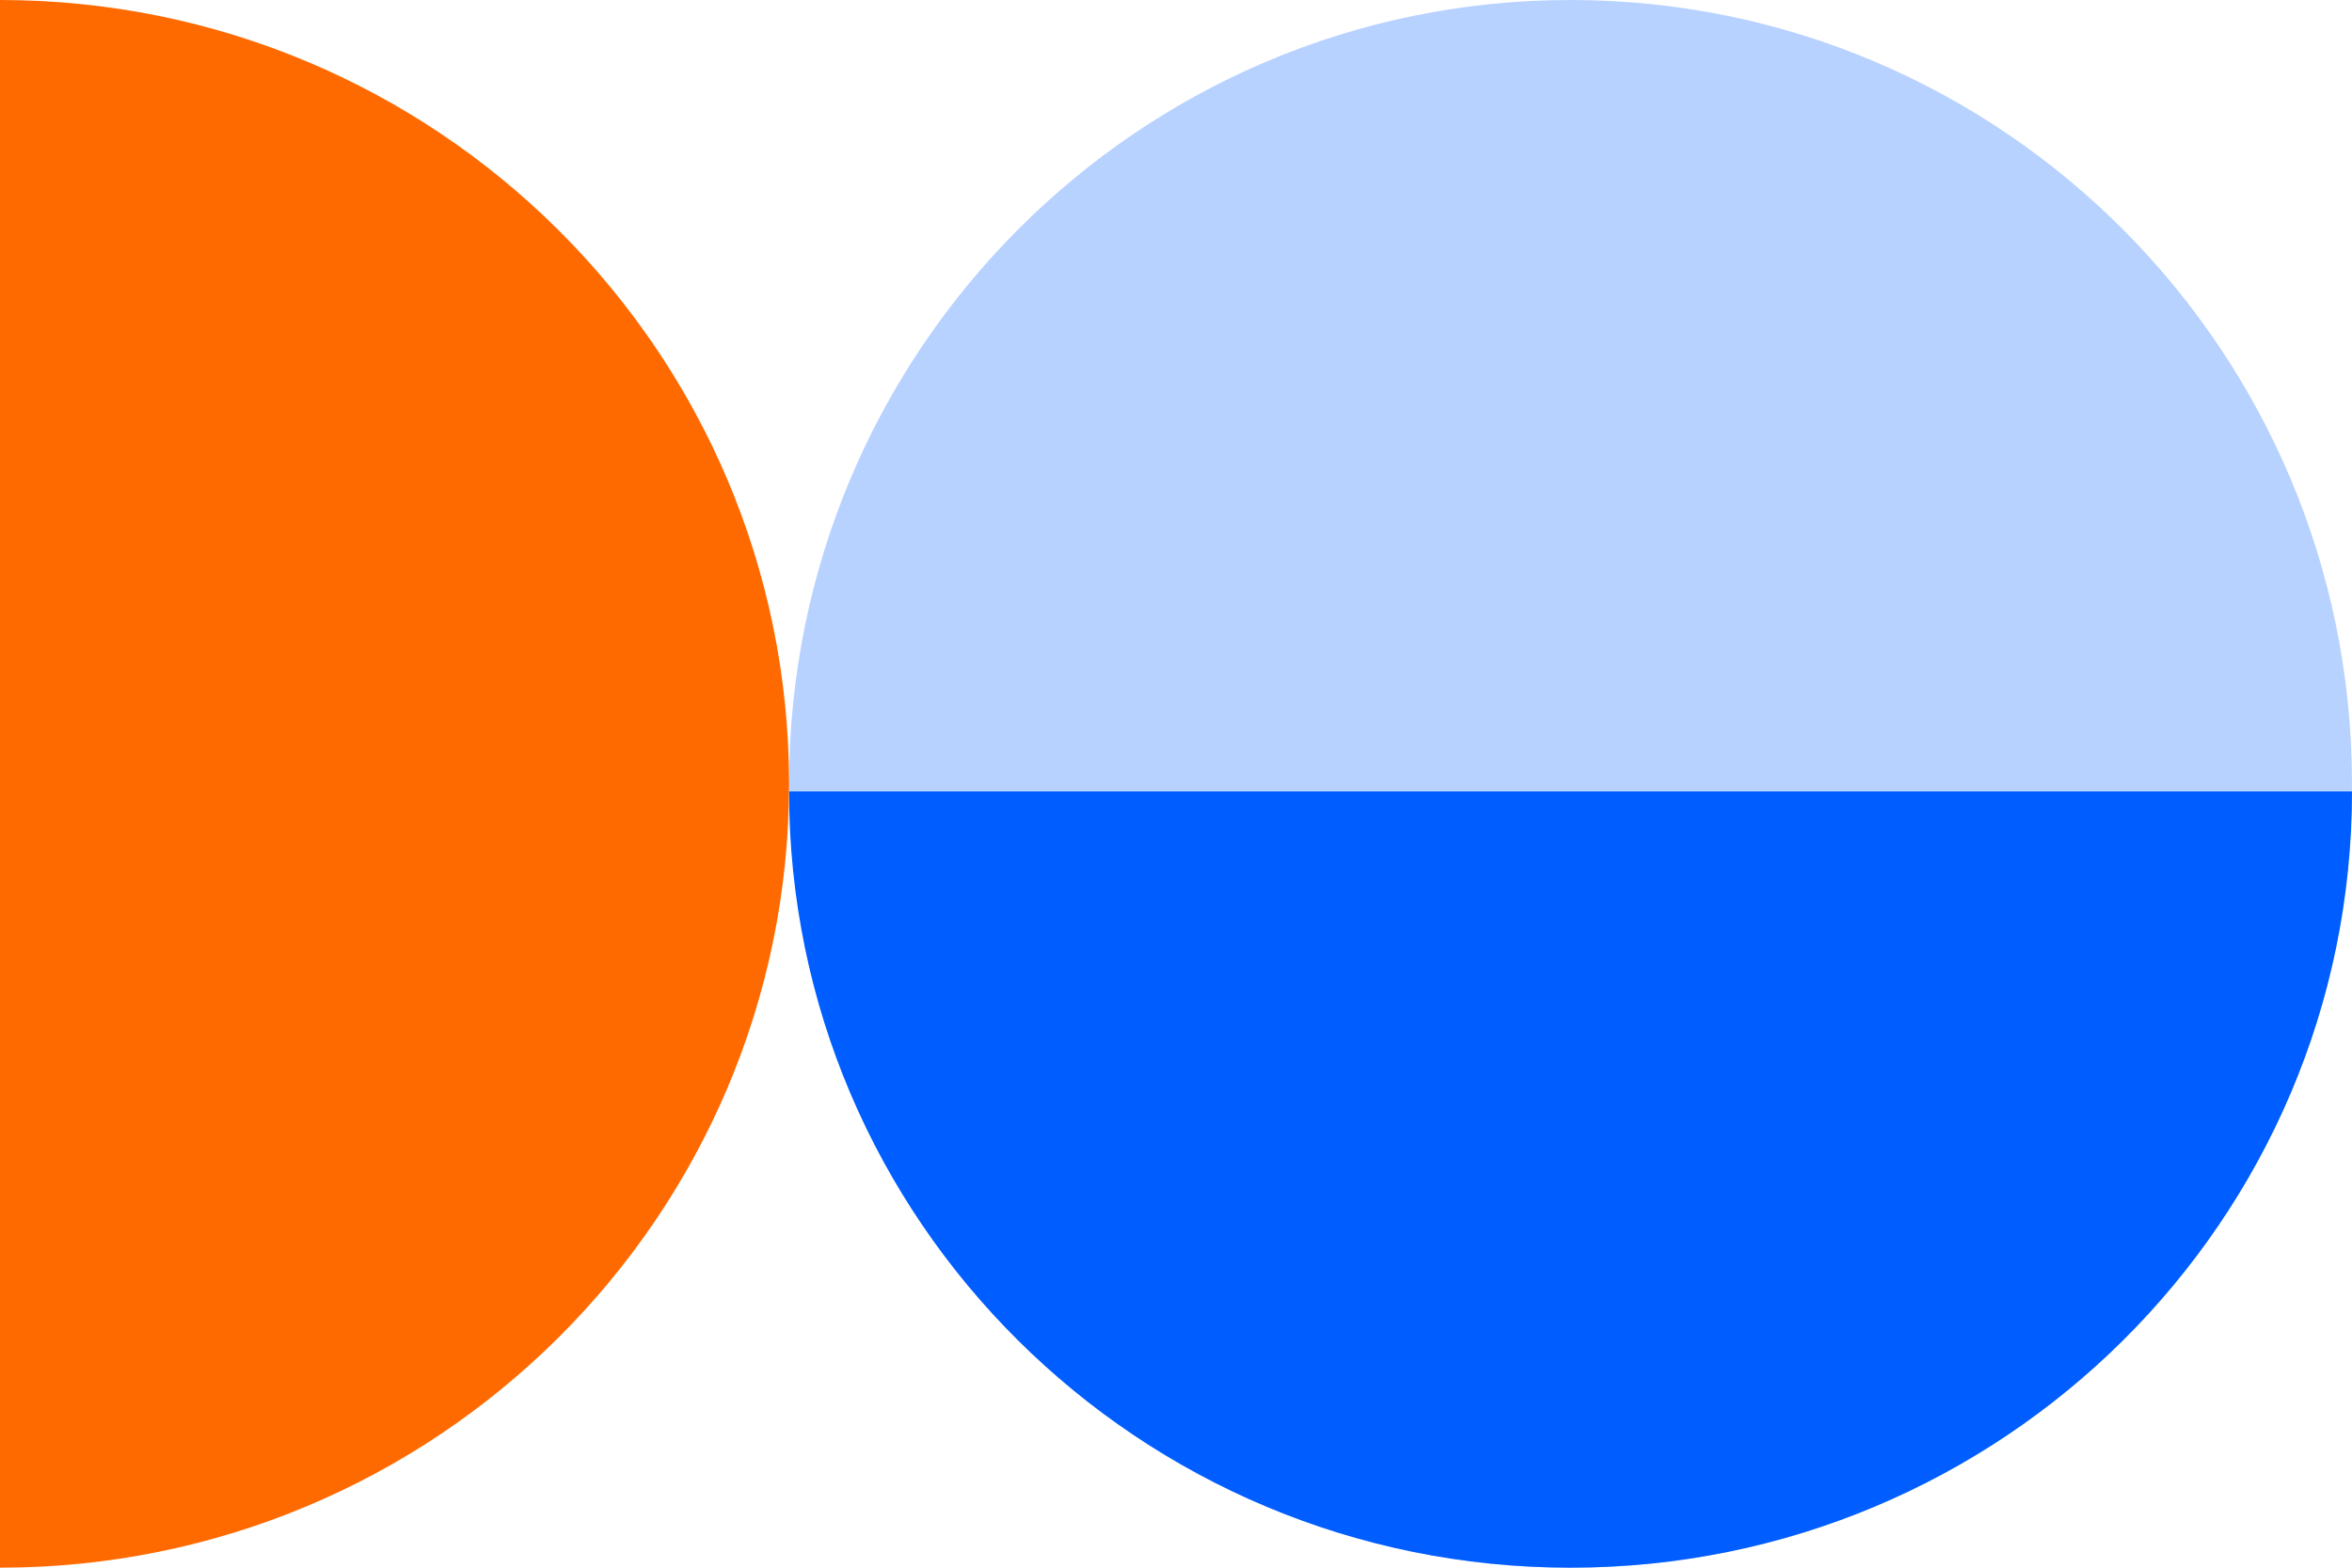
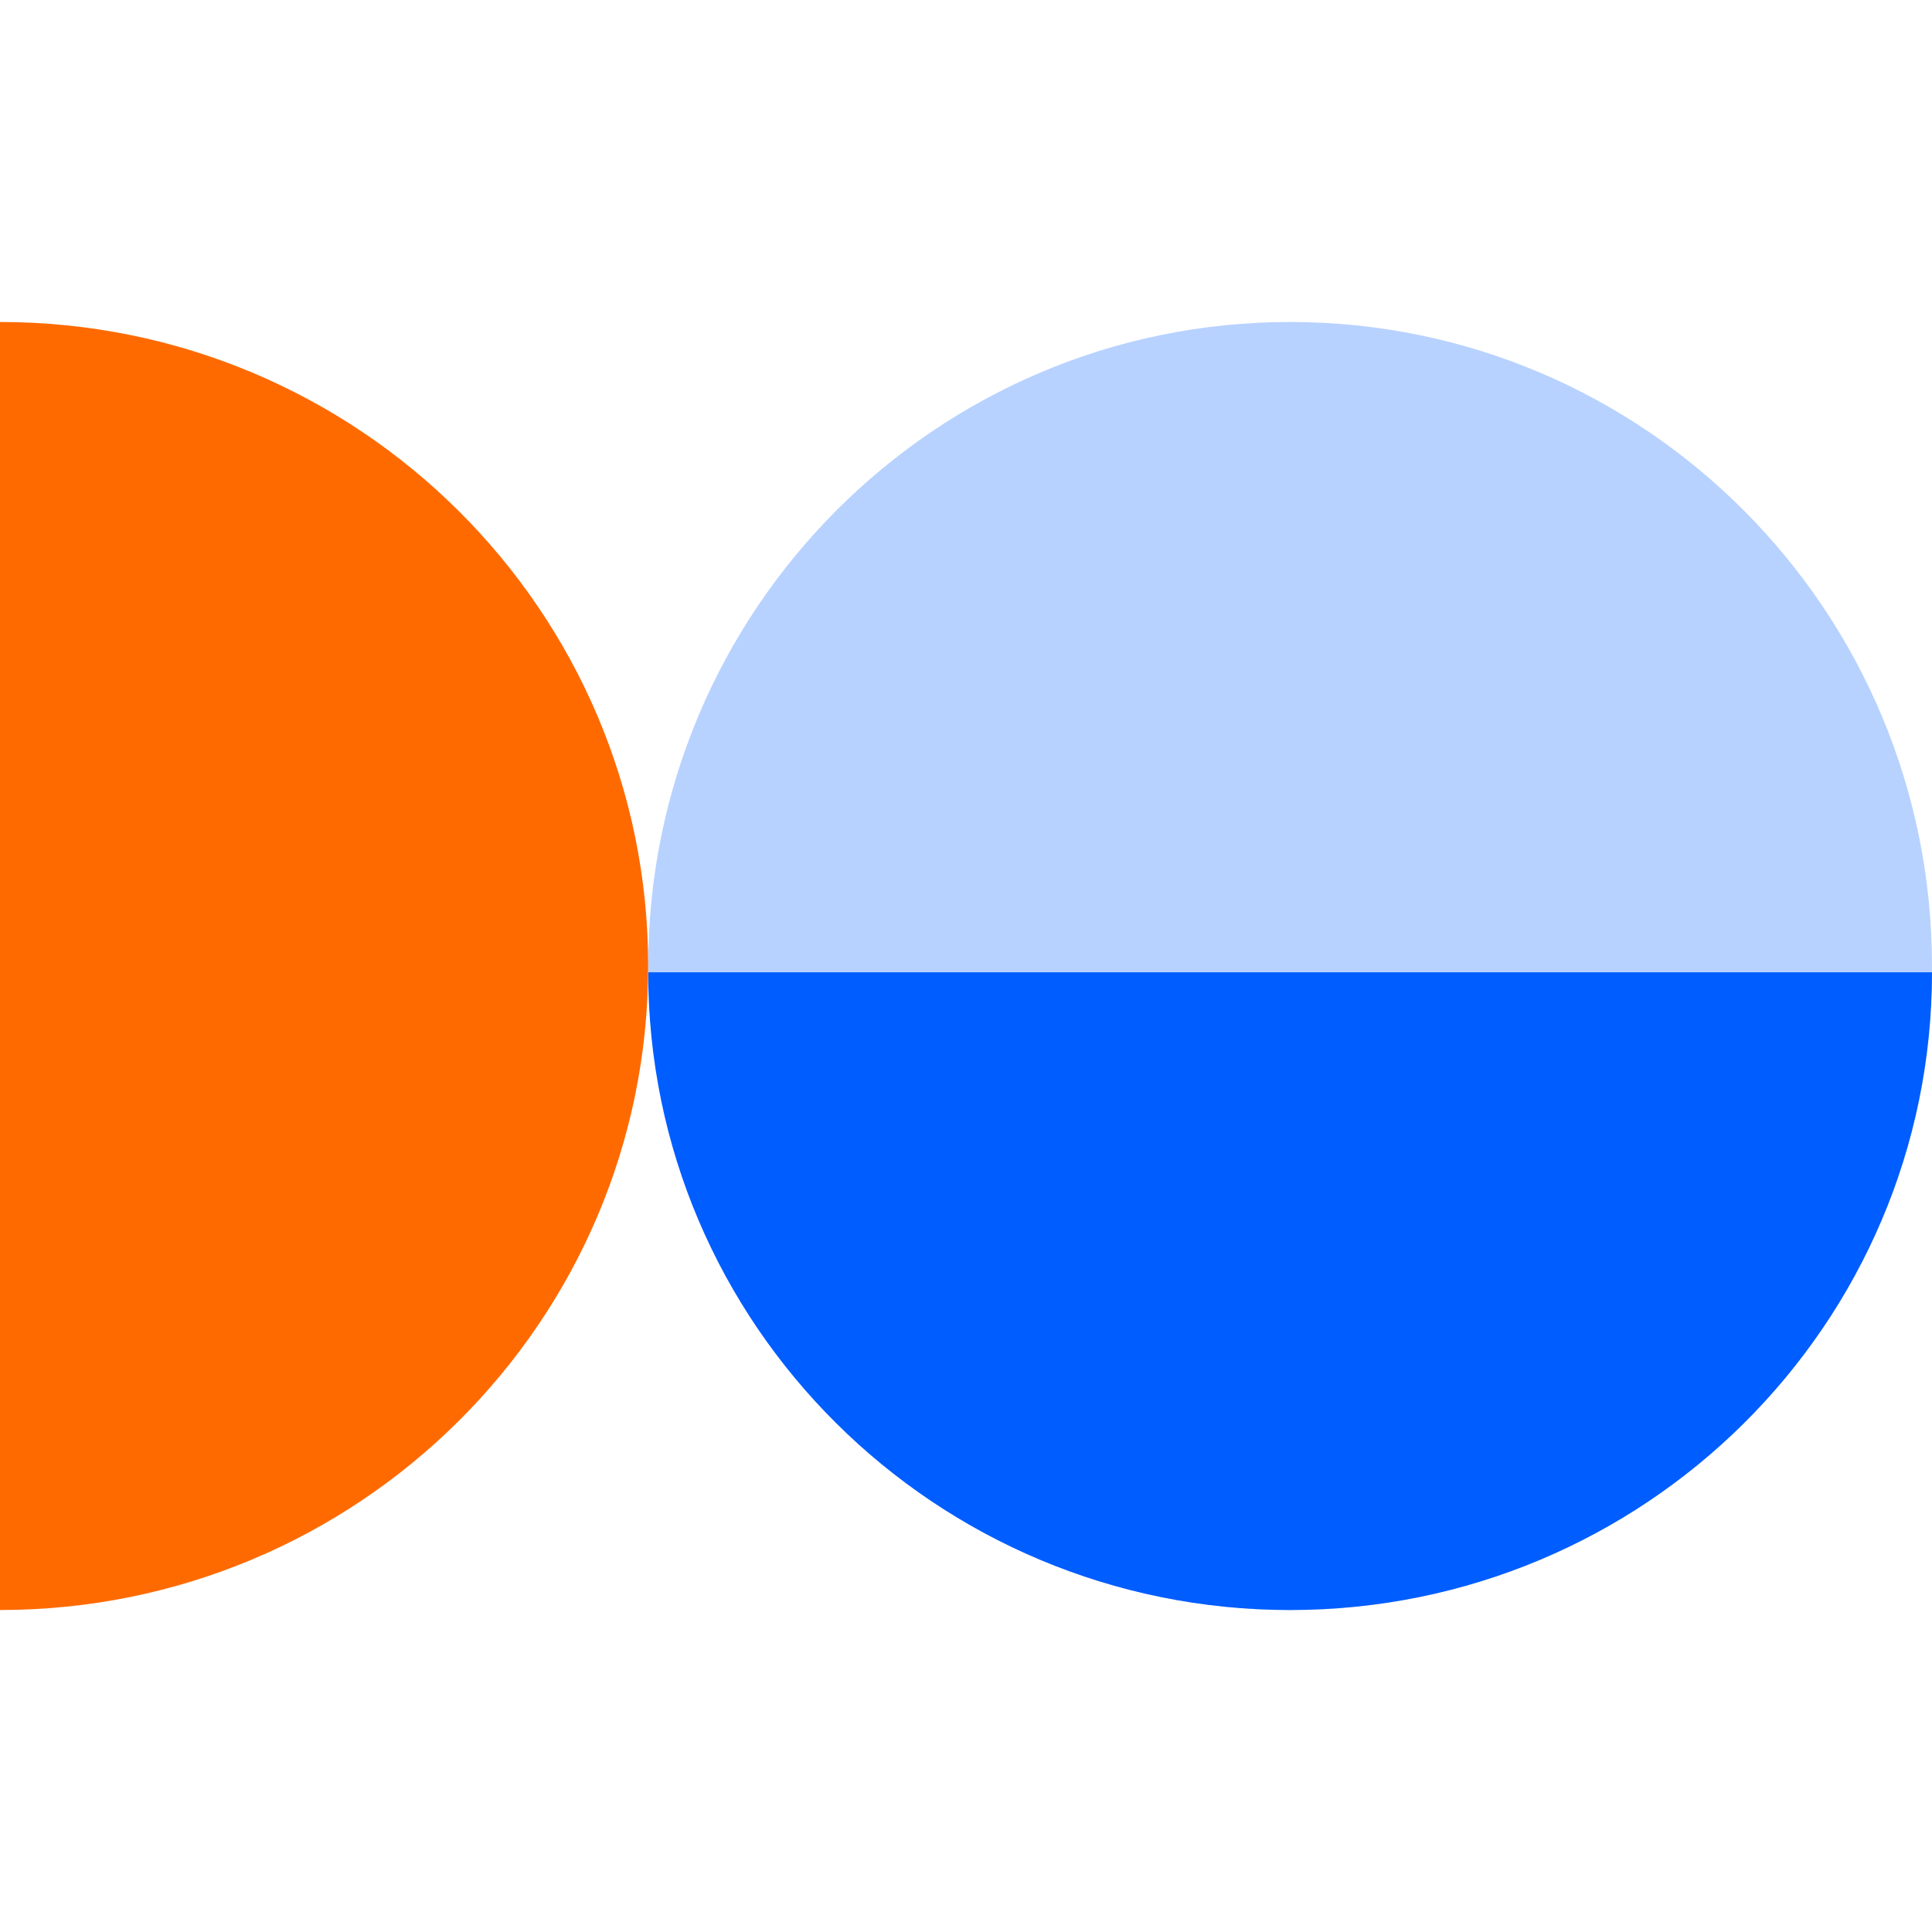
- <svg xmlns="http://www.w3.org/2000/svg" width="270" height="180" viewBox="0 0 270 180" fill="none">
-   <ellipse rx="89.71" ry="90" transform="matrix(-1 0 0 1 180.29 89.9998)" fill="#B8D2FF" />
-   <path d="M180.29 180C130.745 180 90.581 140.097 90.581 90.874H270C270 140.097 229.836 180 180.29 180Z" fill="#005DFF" />
-   <path d="M90.581 90C90.581 139.705 50.026 180 7.86803e-06 180L0 0C50.026 -2.18672e-06 90.581 40.294 90.581 90Z" fill="#FF6A00" />
+ <svg xmlns="http://www.w3.org/2000/svg" width="32" height="32" viewBox="0 0 32 32" fill="none">
+   <path d="M21.368 26.667C15.496 26.667 10.736 21.891 10.736 16C10.736 10.109 15.496 5.333 21.368 5.333C27.24 5.333 32 10.109 32 16C32 21.891 27.24 26.667 21.368 26.667Z" fill="#B8D2FF" />
+   <path d="M21.368 26.667C15.496 26.667 10.736 21.937 10.736 16.104H32C32 21.937 27.24 26.667 21.368 26.667Z" fill="#005DFF" />
+   <path d="M10.736 16C10.736 21.891 5.929 26.667 9.32507e-07 26.667L0 5.333C5.929 5.333 10.736 10.109 10.736 16Z" fill="#FF6A00" />
</svg>
